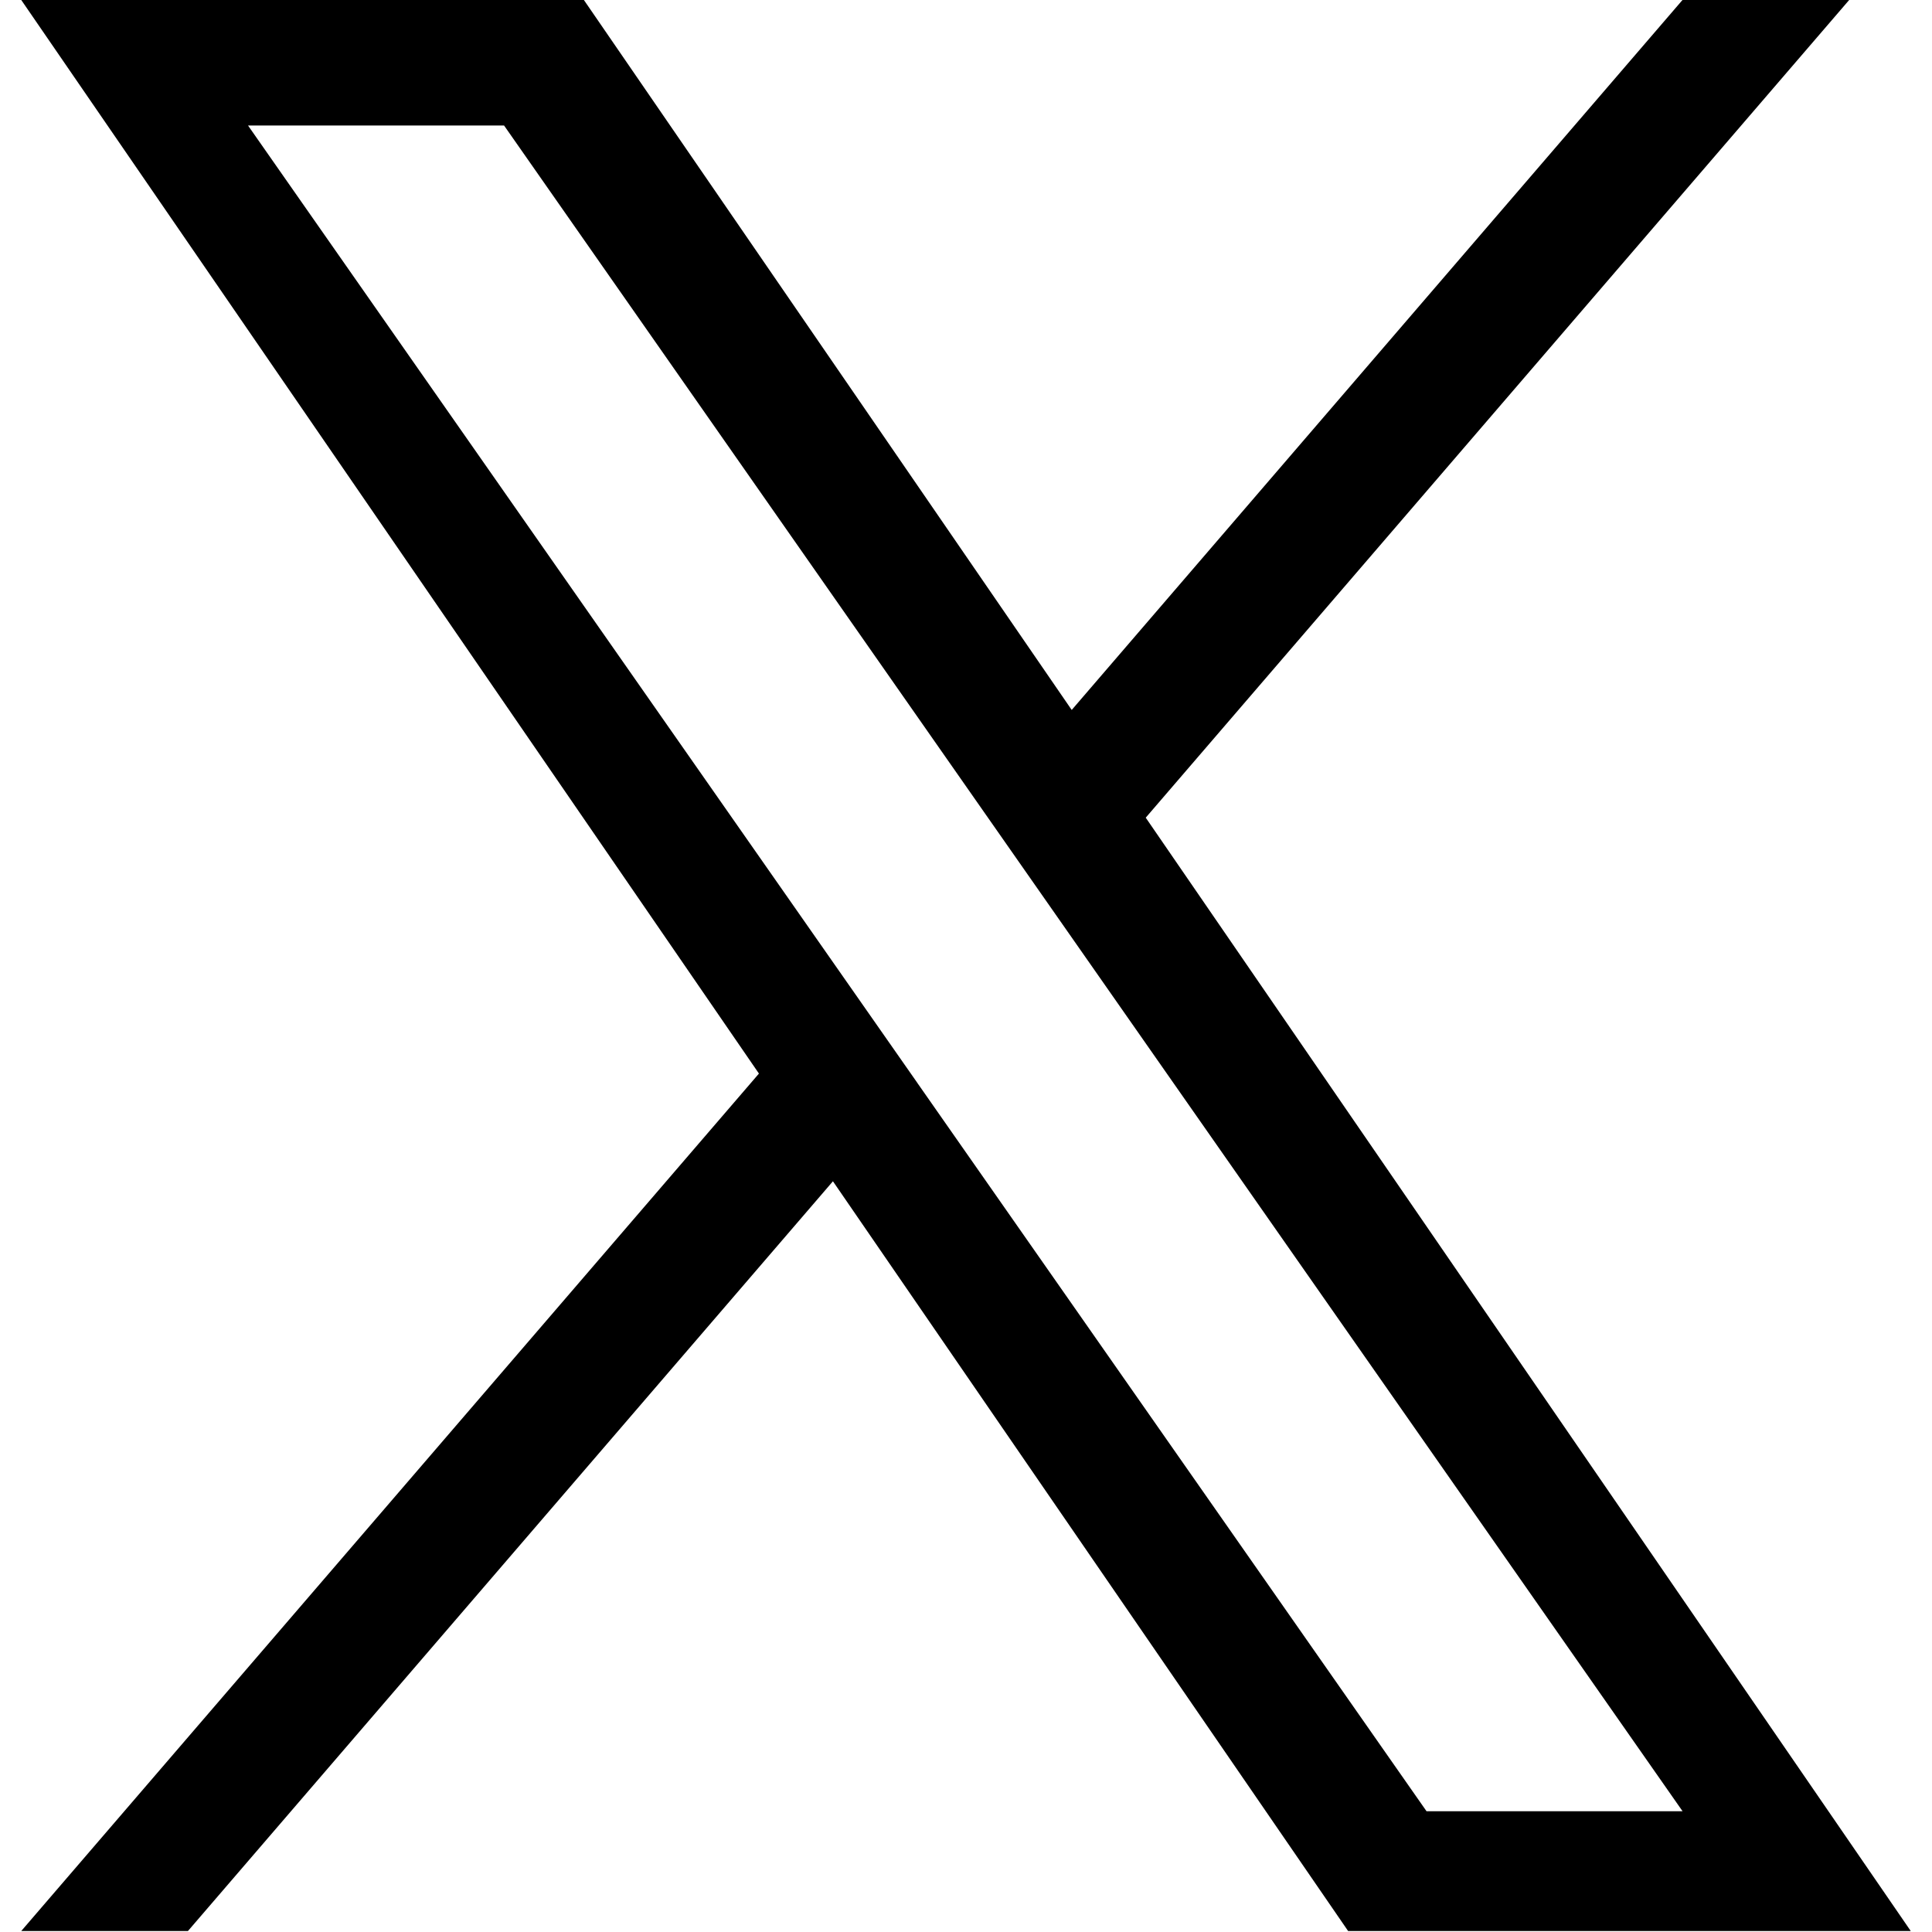
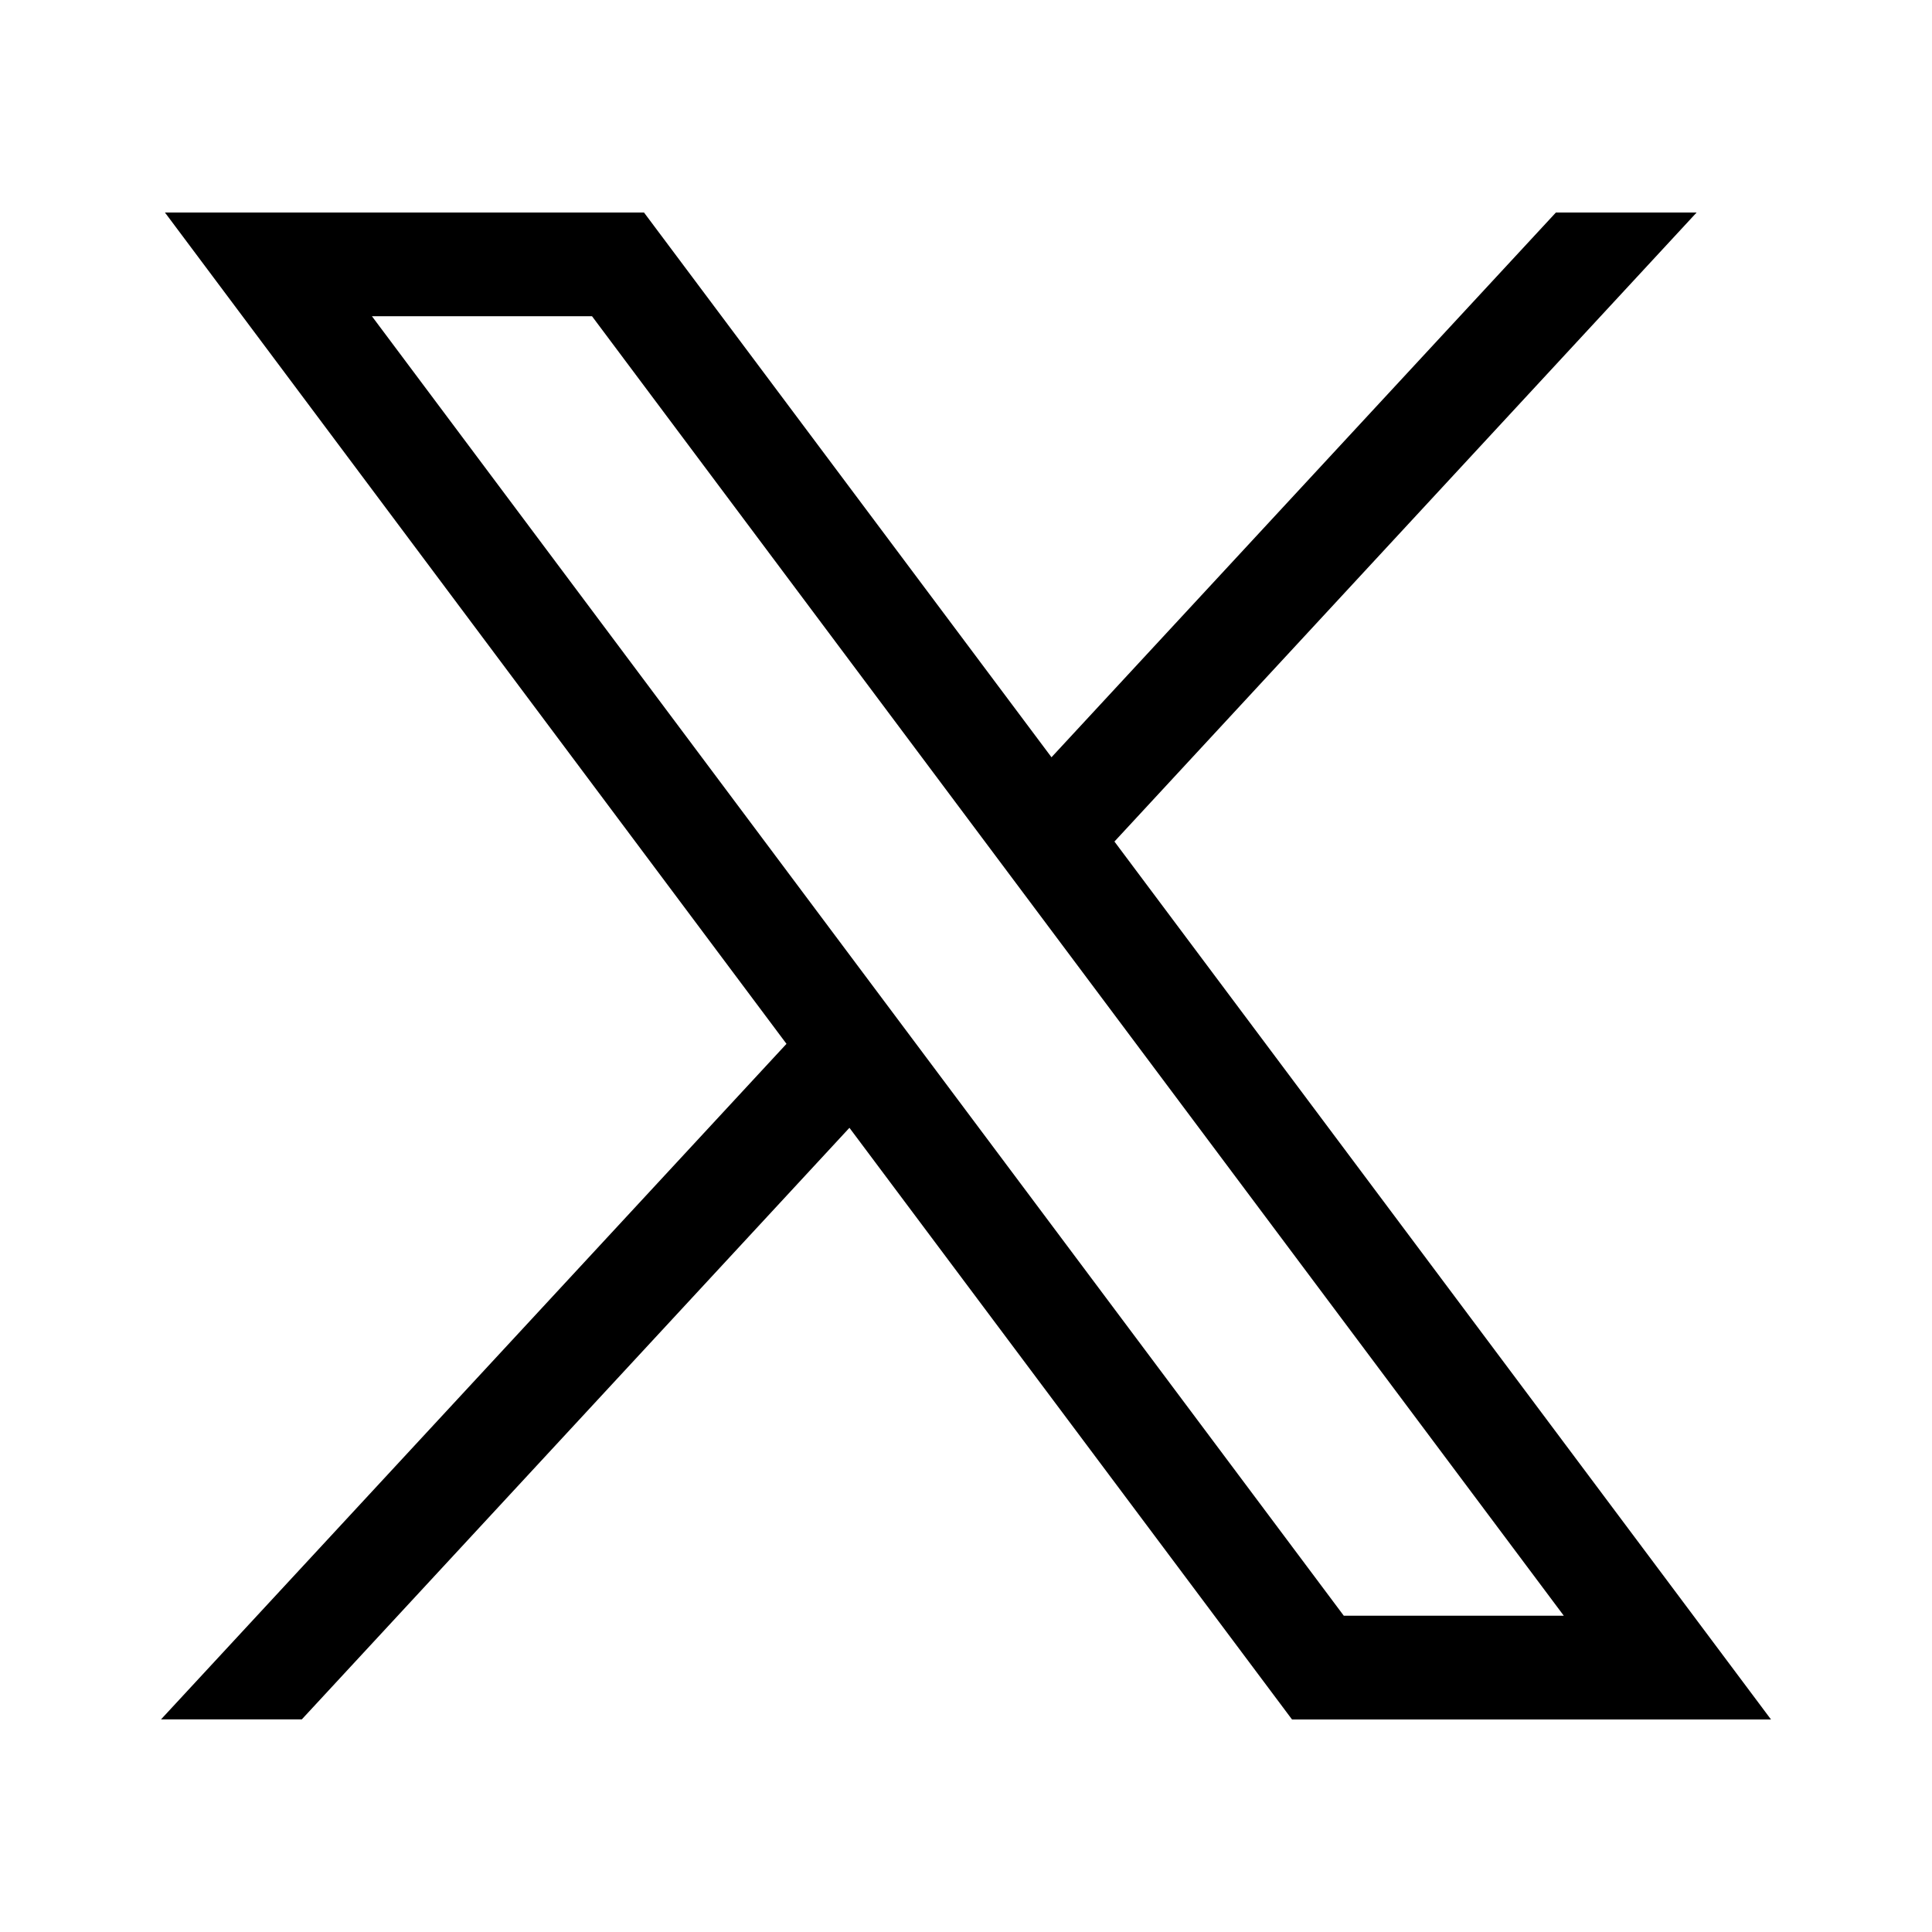
- <svg xmlns="http://www.w3.org/2000/svg" width="16" height="16" viewBox="0 0 1200 1227" fill="none">
-   <path d="M714.163 519.284L1160.89 0H1055.03L667.137 450.887L357.328 0H0L468.492 681.821L0 1226.37H105.866L515.491 750.218L842.672 1226.37H1200L714.137 519.284H714.163ZM569.165 687.828L521.697 619.934L144.011 79.694H306.615L611.412 515.685L658.88 583.579L1055.08 1150.3H892.476L569.165 687.854V687.828Z" fill="currentColor" />
+ <svg xmlns="http://www.w3.org/2000/svg" fill="currentColor" viewBox="0 0 24 24">
+   <path d="M2.049 2.64 9.77 12.967 2 21.359h1.749l6.803-7.349 5.498 7.35H22l-8.156-10.906 7.232-7.814h-1.748l-6.266 6.767L8 2.64H2.049ZM4.62 3.928h2.734l12.072 16.143h-2.733L4.62 3.928Z" />
</svg>
